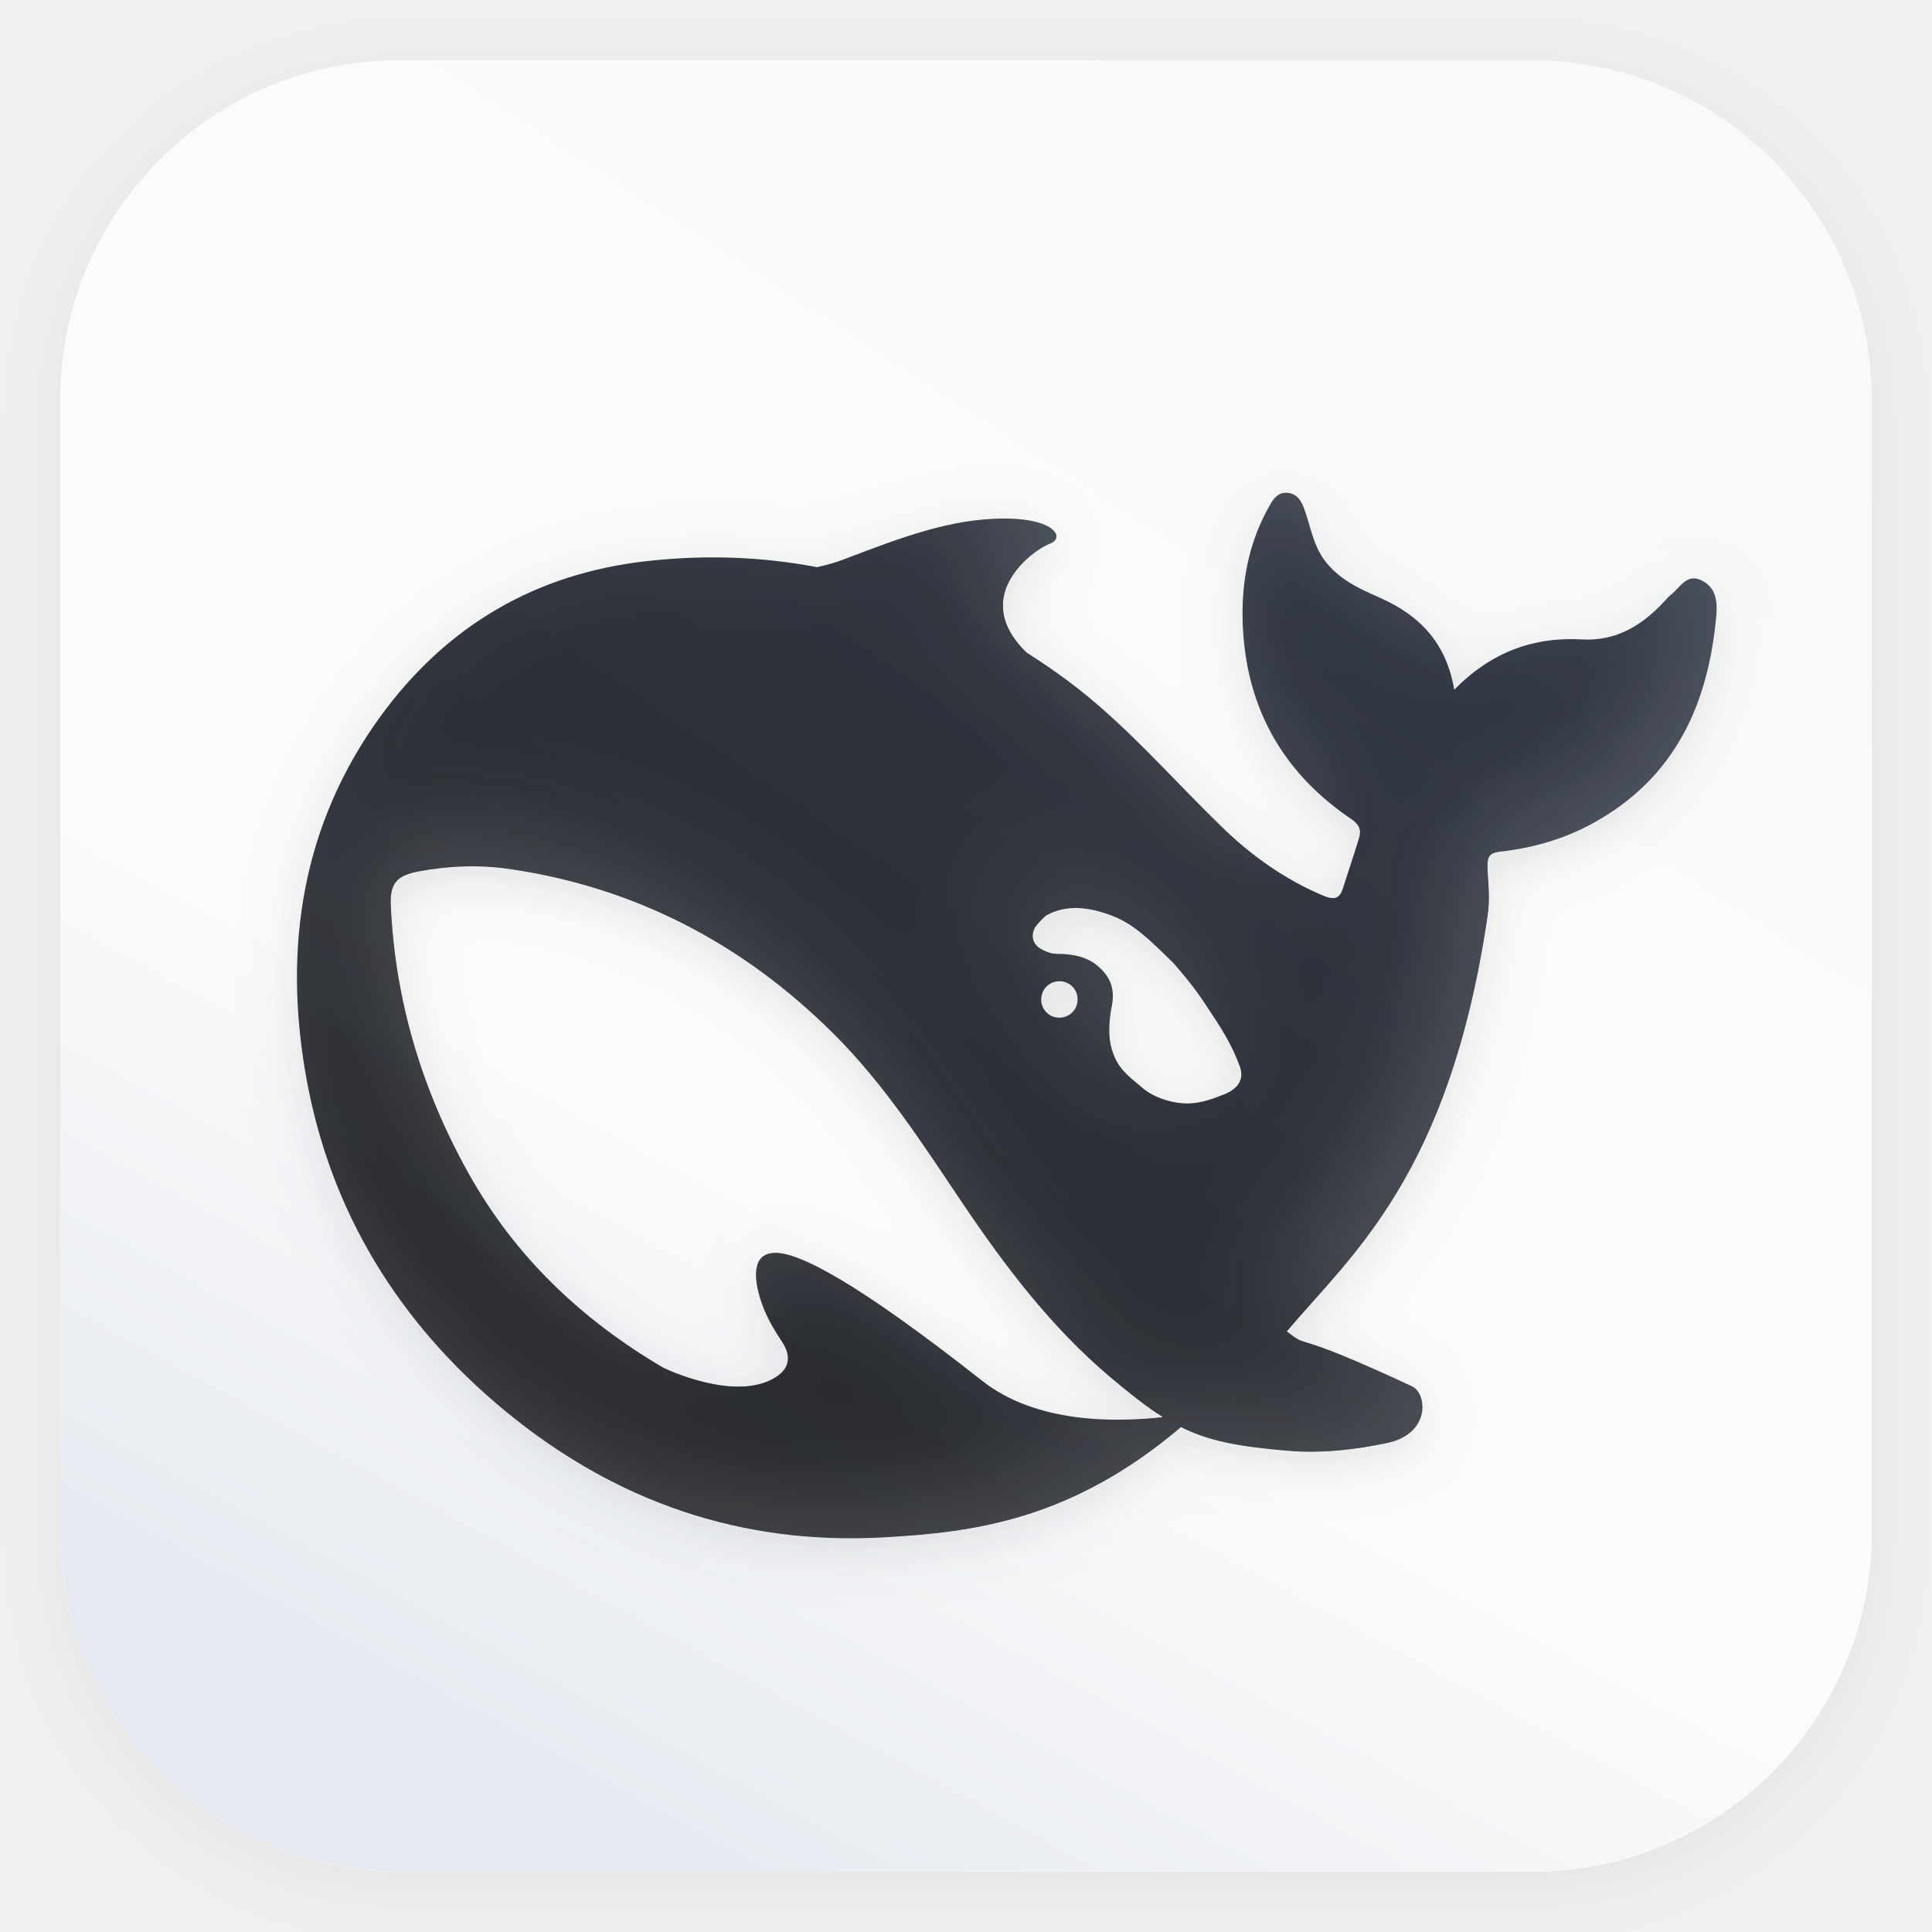
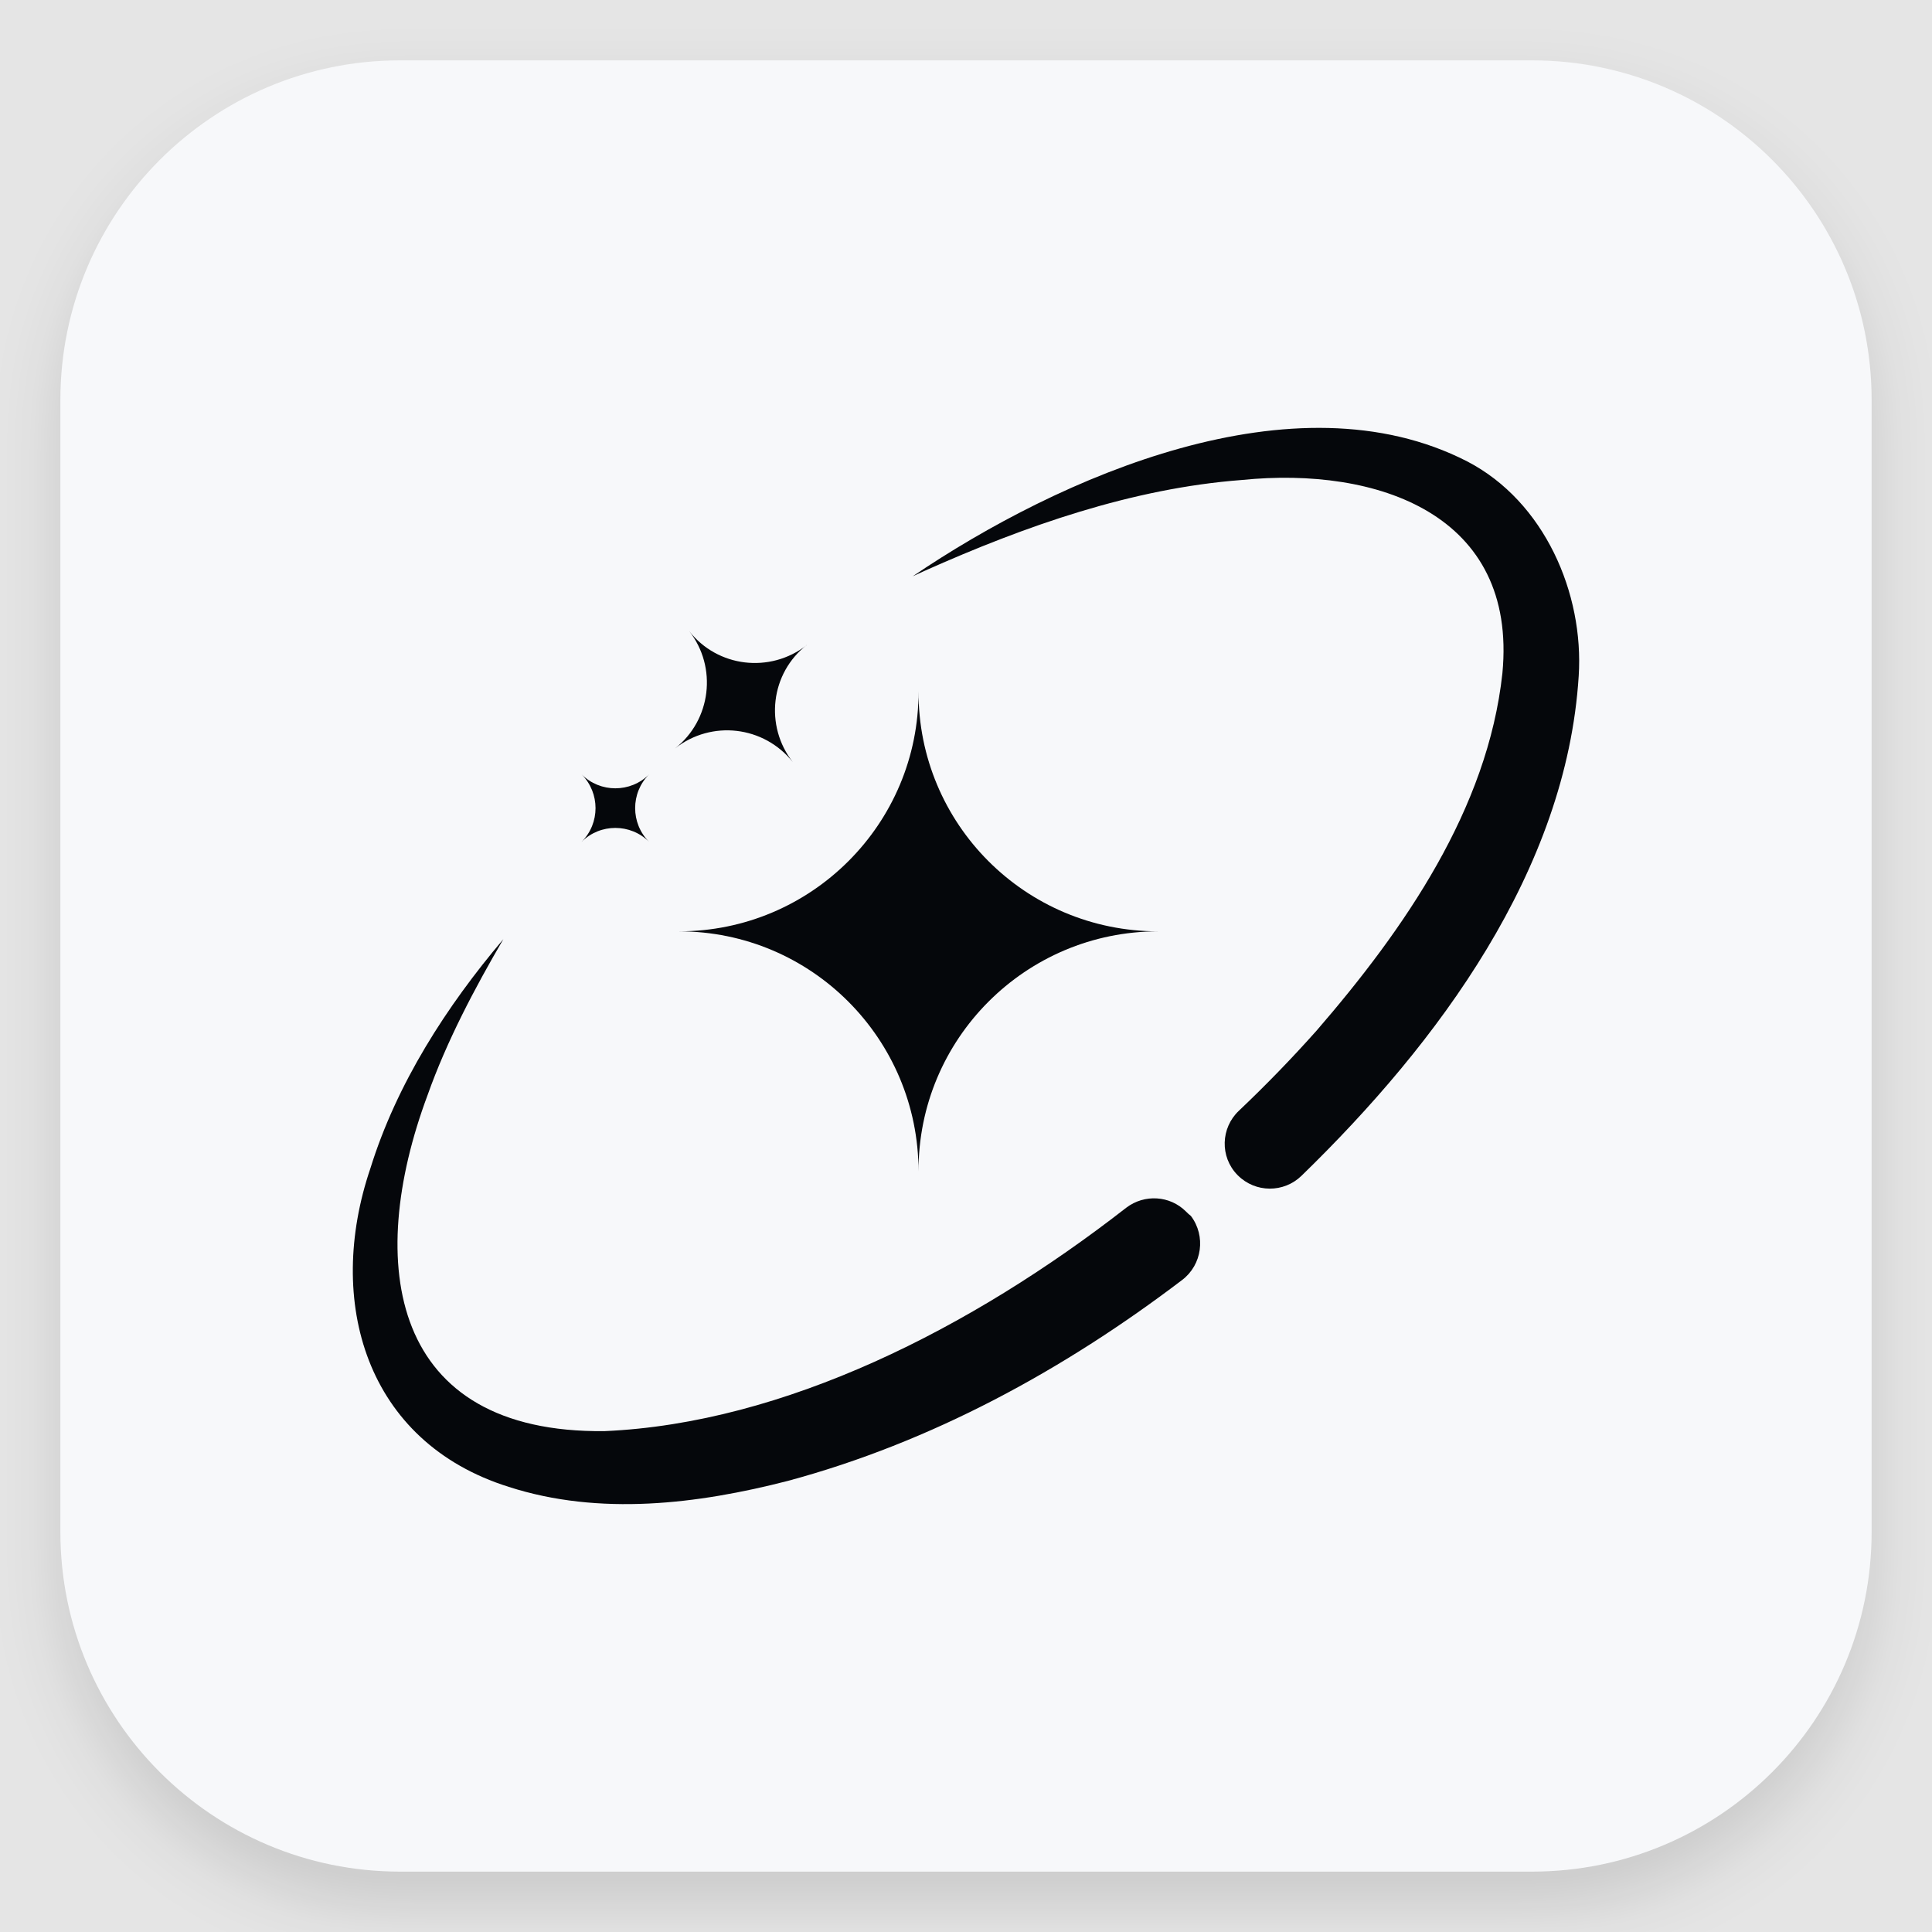
<svg xmlns="http://www.w3.org/2000/svg" width="1024" height="1024" viewBox="0 0 1024 1024" fill="none">
-   <g transform="translate(32 32) scale(0.9375) translate(-40 -32)">
-     <g filter="url(#filter0_d_1637_371)">
-       <rect rx="192" width="1024" height="1024" transform="translate(40 32)" fill="#FBFBFB" />
-       <rect rx="192" width="1024" height="1024" transform="translate(40 32)" fill="url(#paint0_linear_1637_371)" fill-opacity="0.4" />
-       <rect rx="192" width="1024" height="1024" transform="translate(40 32)" fill="url(#paint1_linear_1637_371)" fill-opacity="0.8" />
-       <g id="tray-glyph" filter="url(#filter1_ddi_1637_371)">
-         <path d="M968.002 326.025C959.5 321.85 955.842 329.804 950.865 333.835C949.162 335.143 947.722 336.834 946.283 338.393C933.859 351.673 919.336 360.407 900.376 359.363C872.649 357.804 848.963 366.525 828.035 387.759C823.586 361.583 808.812 345.951 786.313 335.936C774.536 330.729 762.64 325.51 754.401 314.186C748.645 306.112 747.074 297.127 744.195 288.274C742.36 282.936 740.538 277.465 734.385 276.554C727.718 275.51 725.103 281.112 722.476 285.803C712.006 304.95 707.952 326.039 708.349 347.405C709.26 395.463 729.54 433.742 769.823 460.962C774.404 464.094 775.579 467.212 774.14 471.771C771.394 481.153 768.119 490.257 765.241 499.639C763.406 505.624 760.66 506.933 754.256 504.329C732.154 495.08 713.049 481.417 696.175 464.874C667.524 437.138 641.633 406.536 609.325 382.566C601.733 376.964 594.154 371.758 586.298 366.802C553.33 334.773 590.616 308.464 599.251 305.333C608.282 302.082 602.393 290.877 573.214 291.009C544.048 291.141 517.364 300.906 483.353 313.935C478.389 315.891 473.147 317.318 467.786 318.494C436.917 312.64 404.873 311.332 371.377 315.111C308.332 322.141 257.975 351.964 220.953 402.876C176.471 464.081 166.014 533.624 178.835 606.153C192.302 682.594 231.291 745.887 291.194 795.372C353.328 846.68 424.876 871.813 506.498 866.99C556.076 864.122 611.279 857.489 673.532 804.74C689.23 812.55 705.708 815.681 733.052 818.02C754.111 819.976 774.391 816.976 790.076 813.726C814.674 808.519 812.971 785.726 804.072 781.564C731.995 747.962 747.826 761.638 733.435 750.565C770.06 707.198 825.263 662.139 846.85 516.156C848.553 504.567 847.114 497.273 846.85 487.892C846.718 482.157 848.025 479.95 854.574 479.303C872.623 477.215 890.156 472.273 906.238 463.42C952.938 437.892 971.765 395.965 976.215 345.7C976.875 338.01 976.083 330.069 967.976 326.039L968.002 326.025ZM561.067 778.432C491.222 723.477 457.343 705.374 443.347 706.154C430.263 706.933 432.626 721.918 435.505 731.682C438.515 741.315 442.436 747.962 447.929 756.418C451.718 762.021 454.346 770.345 444.14 776.609C421.641 790.549 382.533 771.918 380.698 771.006C335.174 744.182 297.109 708.757 270.293 660.316C244.389 613.698 229.35 563.685 226.868 510.302C226.208 497.406 230.01 492.847 242.831 490.508C259.704 487.376 277.106 486.729 293.98 489.2C365.264 499.625 425.959 531.523 476.844 582.052C505.878 610.831 527.861 645.213 550.491 678.815C574.561 714.492 600.452 748.49 633.42 776.358C645.066 786.122 654.348 793.548 663.247 799.019C636.431 802.018 591.698 802.666 561.08 778.445L561.067 778.432ZM594.55 562.905C594.55 557.171 599.132 552.625 604.888 552.625C606.195 552.625 607.371 552.876 608.414 553.273C609.853 553.801 611.16 554.581 612.203 555.744C614.038 557.567 615.081 560.17 615.081 562.905C615.081 568.64 610.5 573.185 604.743 573.185C598.987 573.185 594.537 568.627 594.537 562.905H594.55ZM698.539 616.301C691.871 619.037 685.19 621.375 678.787 621.64C668.845 622.155 657.992 618.125 652.103 613.17C642.953 605.479 636.404 601.185 633.658 587.773C632.483 582.039 633.13 573.185 634.186 568.111C636.536 557.171 633.922 550.141 626.212 543.759C619.927 538.553 611.952 537.112 603.185 537.112C599.911 537.112 596.914 535.685 594.682 534.509C591.025 532.686 588.015 528.127 590.893 522.525C591.804 520.701 596.254 516.275 597.297 515.495C609.206 508.716 622.937 510.936 635.625 516.01C647.403 520.833 656.288 529.686 669.109 542.186C682.193 557.289 684.543 561.465 692.003 572.789C697.892 581.642 703.252 590.759 706.909 601.185C709.128 607.699 706.249 613.038 698.539 616.288V616.301Z" fill="url(#paint2_linear_1637_371)" fill-opacity="0.9" />
+   <rect width="1024" height="1024" fill="#E5E5E5" />
+   <g id="_TEMP_EXPORT_PUREHUB_20261014">
+     <g id="_EXPORT_icon-windows" clip-path="url(#clip0_0_1)">
+       <g id="background" filter="url(#filter0_d_0_1)">
+         <rect x="32" y="32" width="960" height="960" rx="180" fill="#F7F8FA" />
+       </g>
+       <g id="tray-glyph" clip-path="url(#clip1_0_1)">
+         <path id="Vector" d="M613.843 493.633C543.602 493.633 486.581 550.655 486.84 620.895C486.84 550.655 430.078 493.633 359.838 493.633C430.078 493.633 487.1 436.612 486.84 366.372C486.581 436.612 543.343 493.633 613.843 493.633Z" fill="#05070B" />
+         <path id="Vector_2" d="M420.228 403.954C404.936 384.774 377.203 381.405 357.764 396.697C376.943 381.664 380.314 353.672 365.28 334.492C380.312 353.672 408.046 357.041 427.485 342.008C427.485 342.008 427.485 342.008 427.745 341.749C408.305 356.782 405.196 384.774 420.228 403.954Z" fill="#05070B" />
+         <path id="Vector_3" d="M344.027 446.202C334.179 436.353 318.108 436.353 308.26 446.202C318.108 436.353 318.108 420.283 308.26 410.434C318.108 420.283 334.179 420.283 344.027 410.434C334.177 420.283 334.177 436.353 344.027 446.202Z" fill="#05070B" />
+         <path id="Vector_4" d="M628.615 642.149C620.062 633.595 606.584 632.818 596.993 640.075C514.83 704.095 415.561 754.377 320.438 758.524C206.914 759.82 193.177 670.141 226.612 580.462C236.72 551.951 251.494 523.959 266.786 497.781C236.72 533.289 210.283 574.241 196.286 619.34C172.44 689.58 193.694 764.226 269.636 788.072C317.845 803.623 369.942 797.143 417.373 784.961C493.574 764.486 563.815 726.126 626.539 678.435C637.166 670.4 639.239 655.108 631.204 644.481C630.17 643.704 629.393 642.926 628.615 642.149Z" fill="#05070B" />
+         <path id="Vector_5" d="M777.646 244.553C686.153 197.64 561.743 252.588 483.727 305.463L489.947 302.612C543.34 278.766 600.102 258.809 658.16 254.403C729.956 247.145 804.342 272.546 796.307 356.782C788.531 428.836 744.21 492.597 697.815 546.249C685.115 560.504 671.378 574.76 656.605 588.756C647.014 597.827 646.496 613.119 655.827 622.709L656.087 622.969C665.418 632.299 680.45 632.299 689.781 623.228C762.354 552.729 830.262 461.235 836.742 358.337C839.592 314.534 818.599 265.807 777.646 244.553Z" fill="#05070B" />
      </g>
    </g>
  </g>
  <defs>
-     <filter id="filter0_d_1637_371" x="-8" y="-16" width="1120" height="1120" filterUnits="userSpaceOnUse" color-interpolation-filters="sRGB">
+     <filter id="filter0_d_0_1" x="-4" y="14" width="1032" height="1032" filterUnits="userSpaceOnUse" color-interpolation-filters="sRGB">
      <feFlood flood-opacity="0" result="BackgroundImageFix" />
      <feColorMatrix in="SourceAlpha" type="matrix" values="0 0 0 0 0 0 0 0 0 0 0 0 0 0 0 0 0 0 127 0" result="hardAlpha" />
-       <feOffset dy="8" />
-       <feGaussianBlur stdDeviation="20" />
-       <feComposite in2="hardAlpha" operator="out" />
-       <feColorMatrix type="matrix" values="0 0 0 0 0 0 0 0 0 0 0 0 0 0 0 0 0 0 0.05 0" />
-       <feBlend mode="normal" in2="BackgroundImageFix" result="effect1_dropShadow_1637_371" />
-       <feBlend mode="normal" in="BackgroundImageFix" in2="effect1_dropShadow_1637_371" result="BackgroundImageFix" />
-       <feBlend mode="normal" in="SourceGraphic" in2="BackgroundImageFix" result="shape" />
+       <feOffset dy="18" />
+       <feGaussianBlur stdDeviation="18" />
+       <feColorMatrix type="matrix" values="0 0 0 0 0 0 0 0 0 0 0 0 0 0 0 0 0 0 0.12 0" />
+       <feBlend mode="normal" in2="BackgroundImageFix" result="effect1_dropShadow_0_1" />
+       <feBlend mode="normal" in="SourceGraphic" in2="effect1_dropShadow_0_1" result="shape" />
    </filter>
-     <filter id="filter1_ddi_1637_371" x="133.744" y="240.427" width="882.652" height="671.147" filterUnits="userSpaceOnUse" color-interpolation-filters="sRGB">
-       <feFlood flood-opacity="0" result="BackgroundImageFix" />
-       <feColorMatrix in="SourceAlpha" type="matrix" values="0 0 0 0 0 0 0 0 0 0 0 0 0 0 0 0 0 0 127 0" result="hardAlpha" />
-       <feOffset dy="4" />
-       <feGaussianBlur stdDeviation="20" />
-       <feComposite in2="hardAlpha" operator="out" />
-       <feColorMatrix type="matrix" values="0 0 0 0 0.176 0 0 0 0 0.192 0 0 0 0 0.231 0 0 0 0.08 0" />
-       <feBlend mode="normal" in2="BackgroundImageFix" result="effect1_dropShadow_1637_371" />
-       <feColorMatrix in="SourceAlpha" type="matrix" values="0 0 0 0 0 0 0 0 0 0 0 0 0 0 0 0 0 0 127 0" result="hardAlpha" />
-       <feOffset dy="8" />
-       <feGaussianBlur stdDeviation="8" />
-       <feComposite in2="hardAlpha" operator="out" />
-       <feColorMatrix type="matrix" values="0 0 0 0 0.173 0 0 0 0 0.188 0 0 0 0 0.224 0 0 0 0.04 0" />
-       <feBlend mode="normal" in2="effect1_dropShadow_1637_371" result="effect2_dropShadow_1637_371" />
-       <feBlend mode="normal" in="SourceGraphic" in2="BackgroundImageFix" result="shape" />
-       <feColorMatrix in="SourceAlpha" type="matrix" values="0 0 0 0 0 0 0 0 0 0 0 0 0 0 0 0 0 0 127 0" result="hardAlpha" />
-       <feOffset dx="-16" dy="-20" />
-       <feGaussianBlur stdDeviation="30" />
-       <feComposite in2="hardAlpha" operator="arithmetic" k2="-1" k3="1" />
-       <feColorMatrix type="matrix" values="0 0 0 0 1 0 0 0 0 1 0 0 0 0 1 0 0 0 0.15 0" />
-       <feBlend mode="normal" in2="shape" result="effect3_innerShadow_1637_371" />
-       <feBlend mode="normal" in="effect3_innerShadow_1637_371" in2="effect2_dropShadow_1637_371" result="effect3_innerShadow_1637_371" />
-     </filter>
-     <linearGradient id="paint0_linear_1637_371" x1="973.58" y1="1.59609e-05" x2="378.123" y2="917.86" gradientUnits="userSpaceOnUse">
-       <stop offset="0.142" stop-color="#D4DBE9" />
-       <stop offset="0.486" stop-color="#FBFBFB" />
-     </linearGradient>
-     <linearGradient id="paint1_linear_1637_371" x1="603.371" y1="445.063" x2="239.356" y2="1111.41" gradientUnits="userSpaceOnUse">
-       <stop offset="0.363" stop-color="#FBFBFB" />
-       <stop offset="0.83" stop-color="#E1E6EE" />
-     </linearGradient>
-     <linearGradient id="paint2_linear_1637_371" x1="849.855" y1="39.085" x2="331.636" y2="802.645" gradientUnits="userSpaceOnUse">
-       <stop offset="0.086" stop-color="#1C2434" />
-       <stop offset="1" stop-color="#0F1115" />
-     </linearGradient>
+     <clipPath id="clip0_0_1">
+       <rect width="1024" height="1024" fill="white" />
+     </clipPath>
+     <clipPath id="clip1_0_1">
+       <rect width="650" height="570.435" fill="white" transform="translate(187 226.782)" />
+     </clipPath>
  </defs>
</svg>
